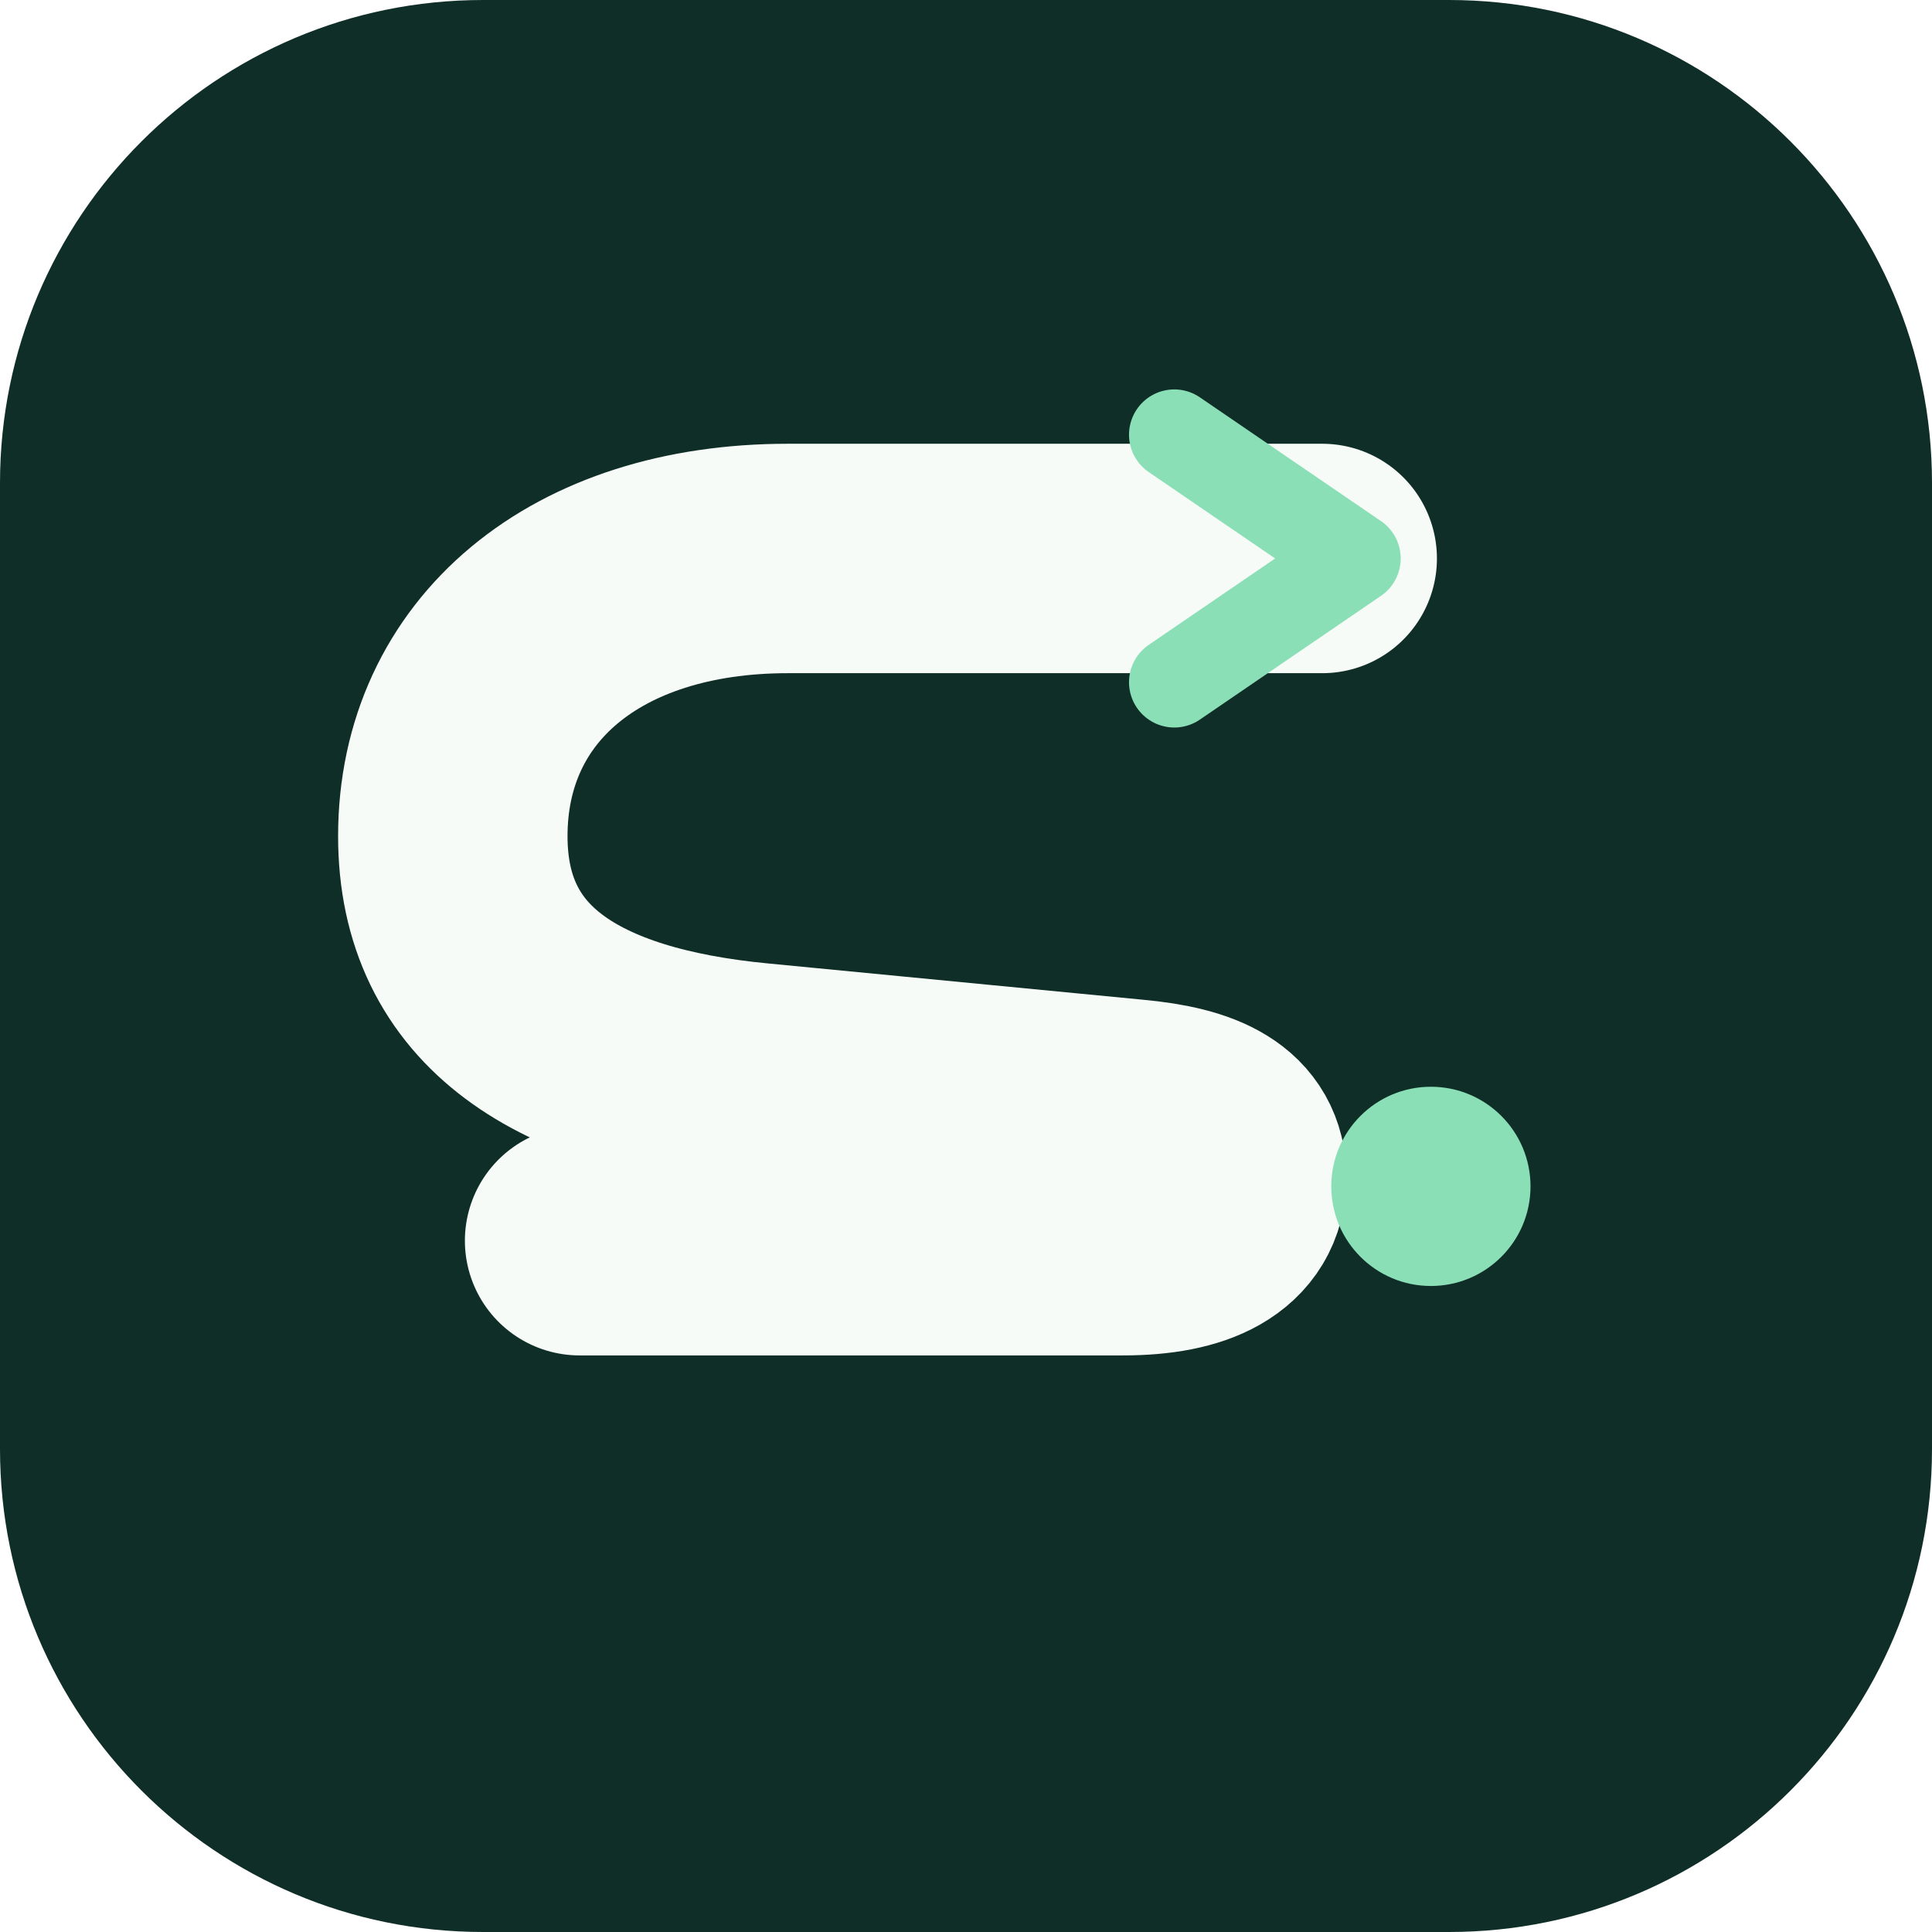
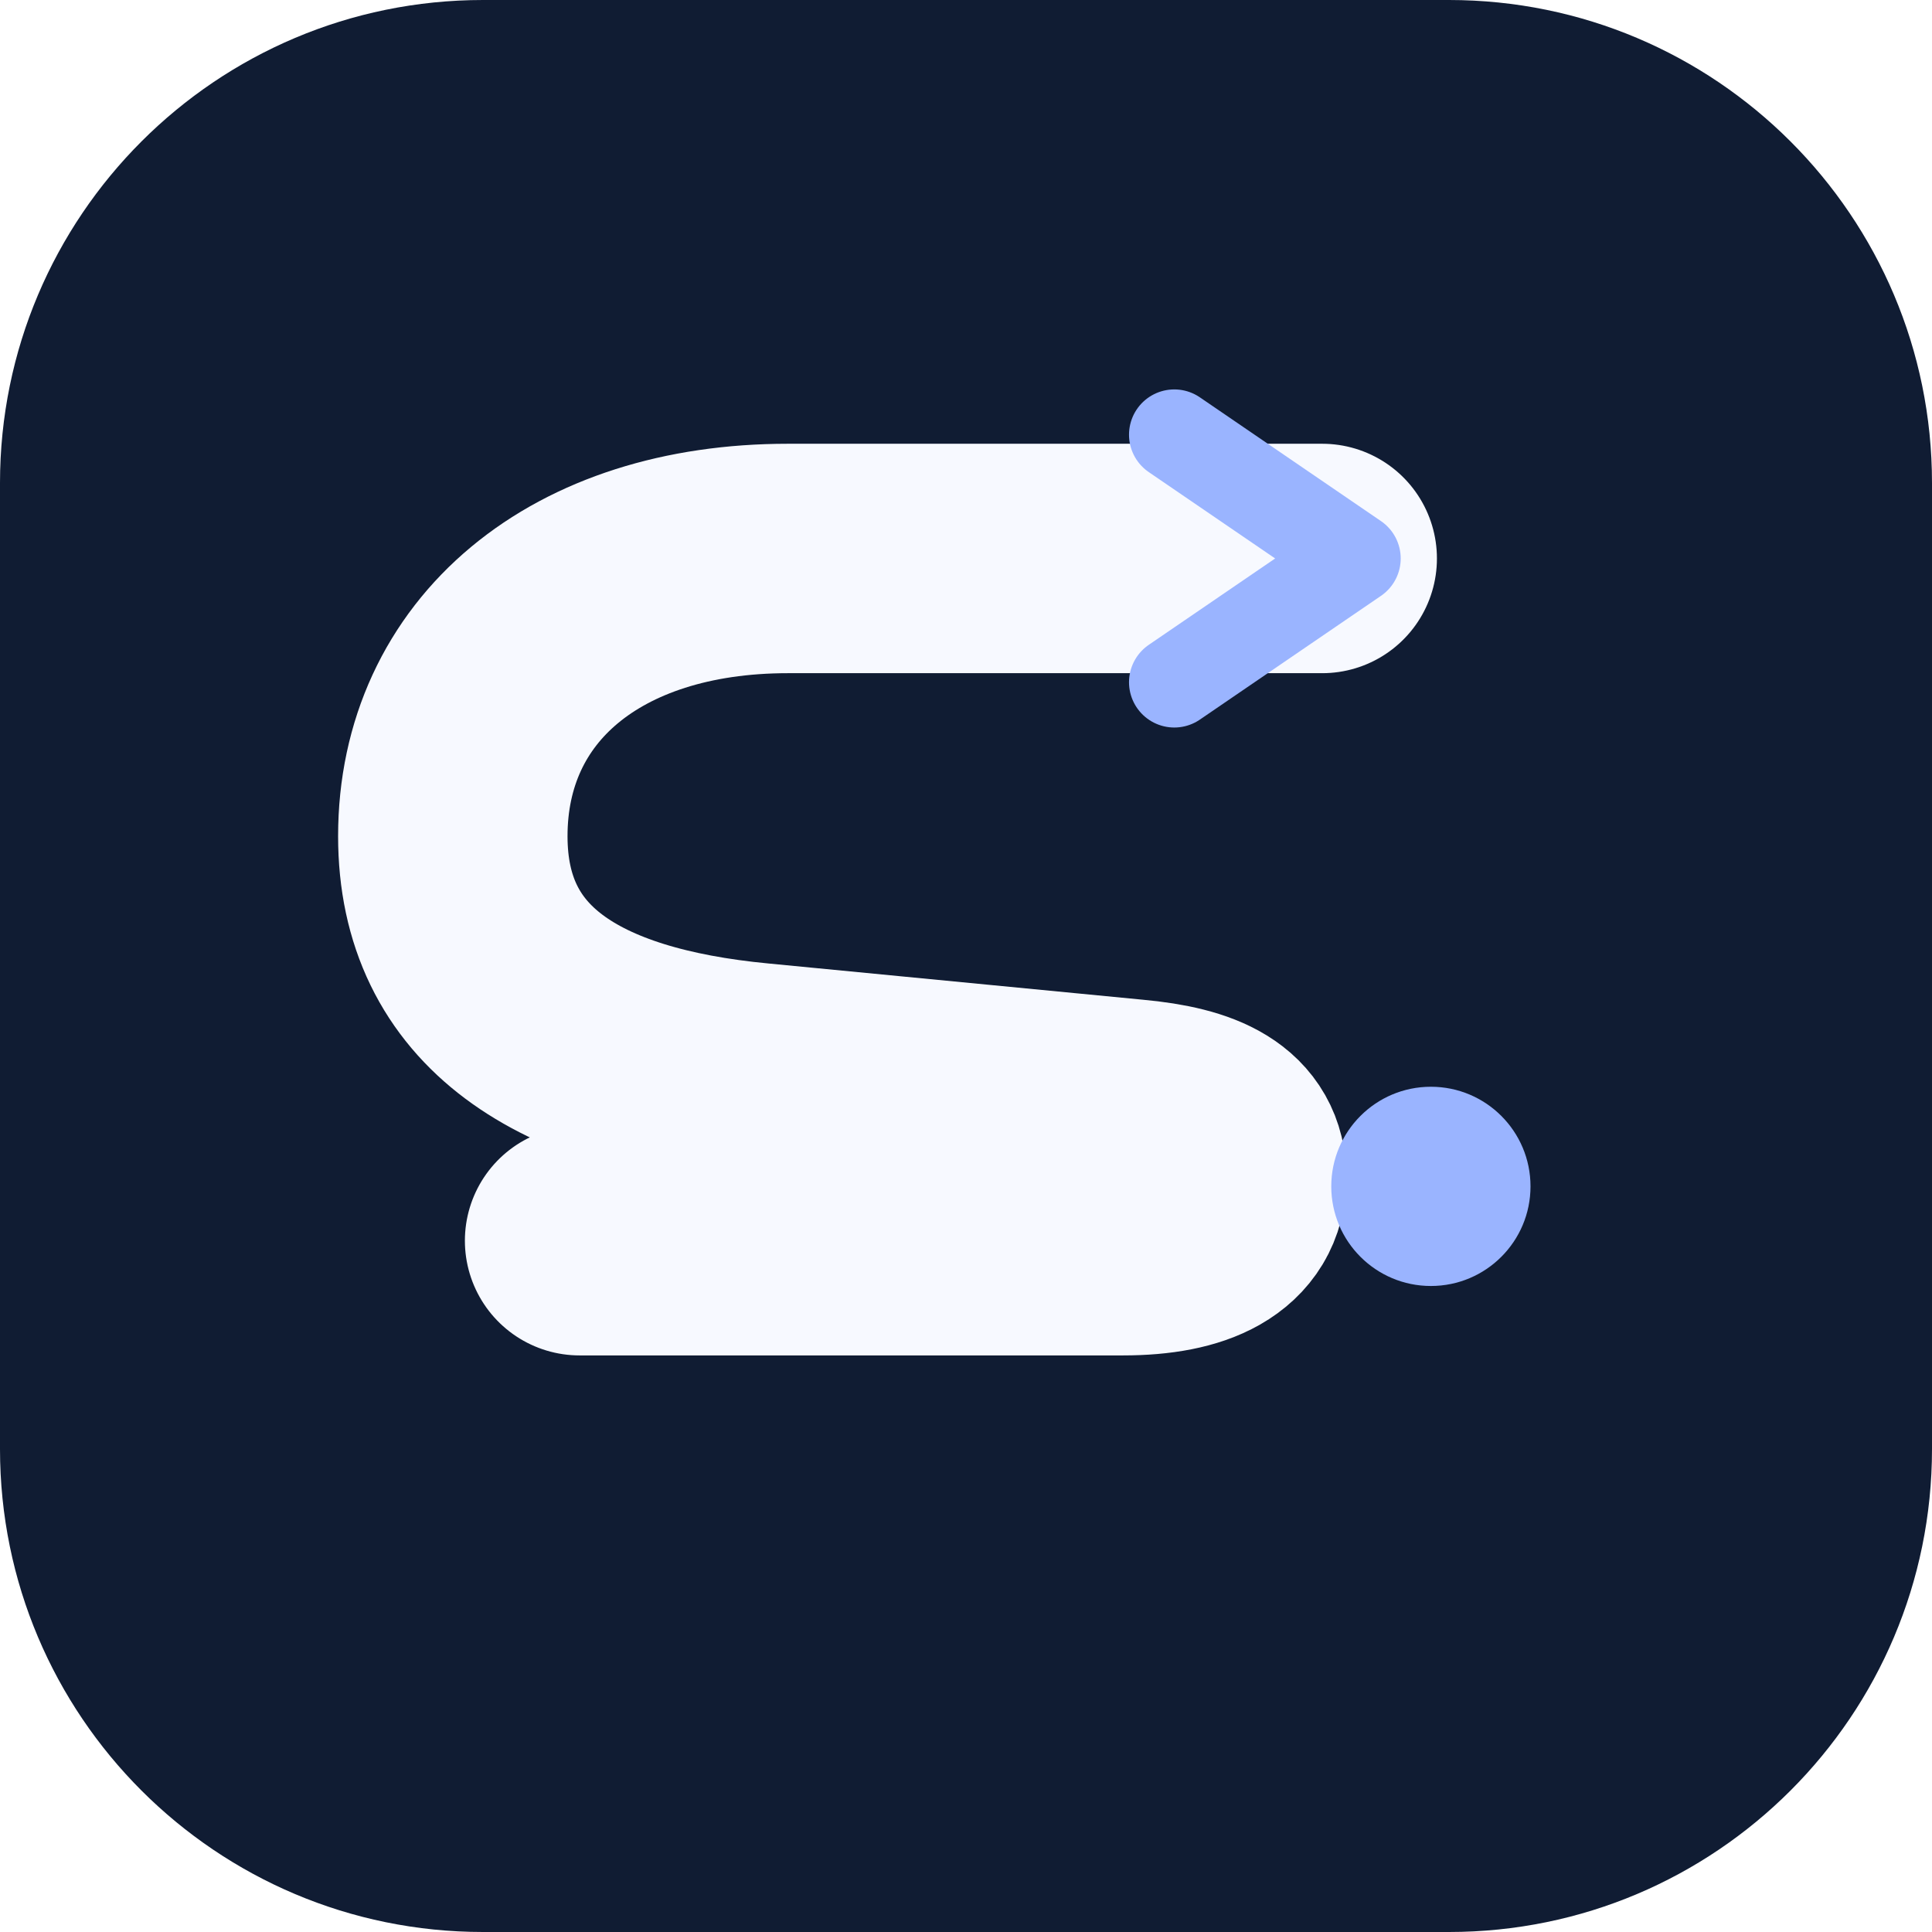
<svg xmlns="http://www.w3.org/2000/svg" viewBox="0 0 64 64">
-   <rect width="64" height="64" rx="16" fill="#102e28" />
-   <path d="M43.8 18.5H26.1c-6.7 0-11.1 3.7-11.1 9.2 0 5 3.8 7.4 10.1 8l12.4 1.2c2.2.2 3.3.8 3.3 2.1 0 1.4-1.3 2.1-3.6 2.1H19.2" fill="none" stroke="#f6fbf7" stroke-width="7.6" stroke-linecap="round" stroke-linejoin="round" />
-   <path d="m38.9 14.4 6 4.1-6 4.1" fill="none" stroke="#8bdfb6" stroke-width="3" stroke-linecap="round" stroke-linejoin="round" />
-   <circle cx="47.4" cy="39.3" r="3.3" fill="#8bdfb6" />
+   <rect width="64" height="64" rx="16" fill="#101c33" />
+   <path d="M43.8 18.5H26.1c-6.7 0-11.1 3.7-11.1 9.2 0 5 3.8 7.4 10.1 8l12.4 1.2c2.2.2 3.3.8 3.3 2.1 0 1.4-1.3 2.1-3.6 2.1H19.2" fill="none" stroke="#f7f9ff" stroke-width="7.6" stroke-linecap="round" stroke-linejoin="round" />
+   <path d="m38.9 14.4 6 4.1-6 4.1" fill="none" stroke="#9ab4ff" stroke-width="3" stroke-linecap="round" stroke-linejoin="round" />
+   <circle cx="47.4" cy="39.3" r="3.3" fill="#9ab4ff" />
</svg>
